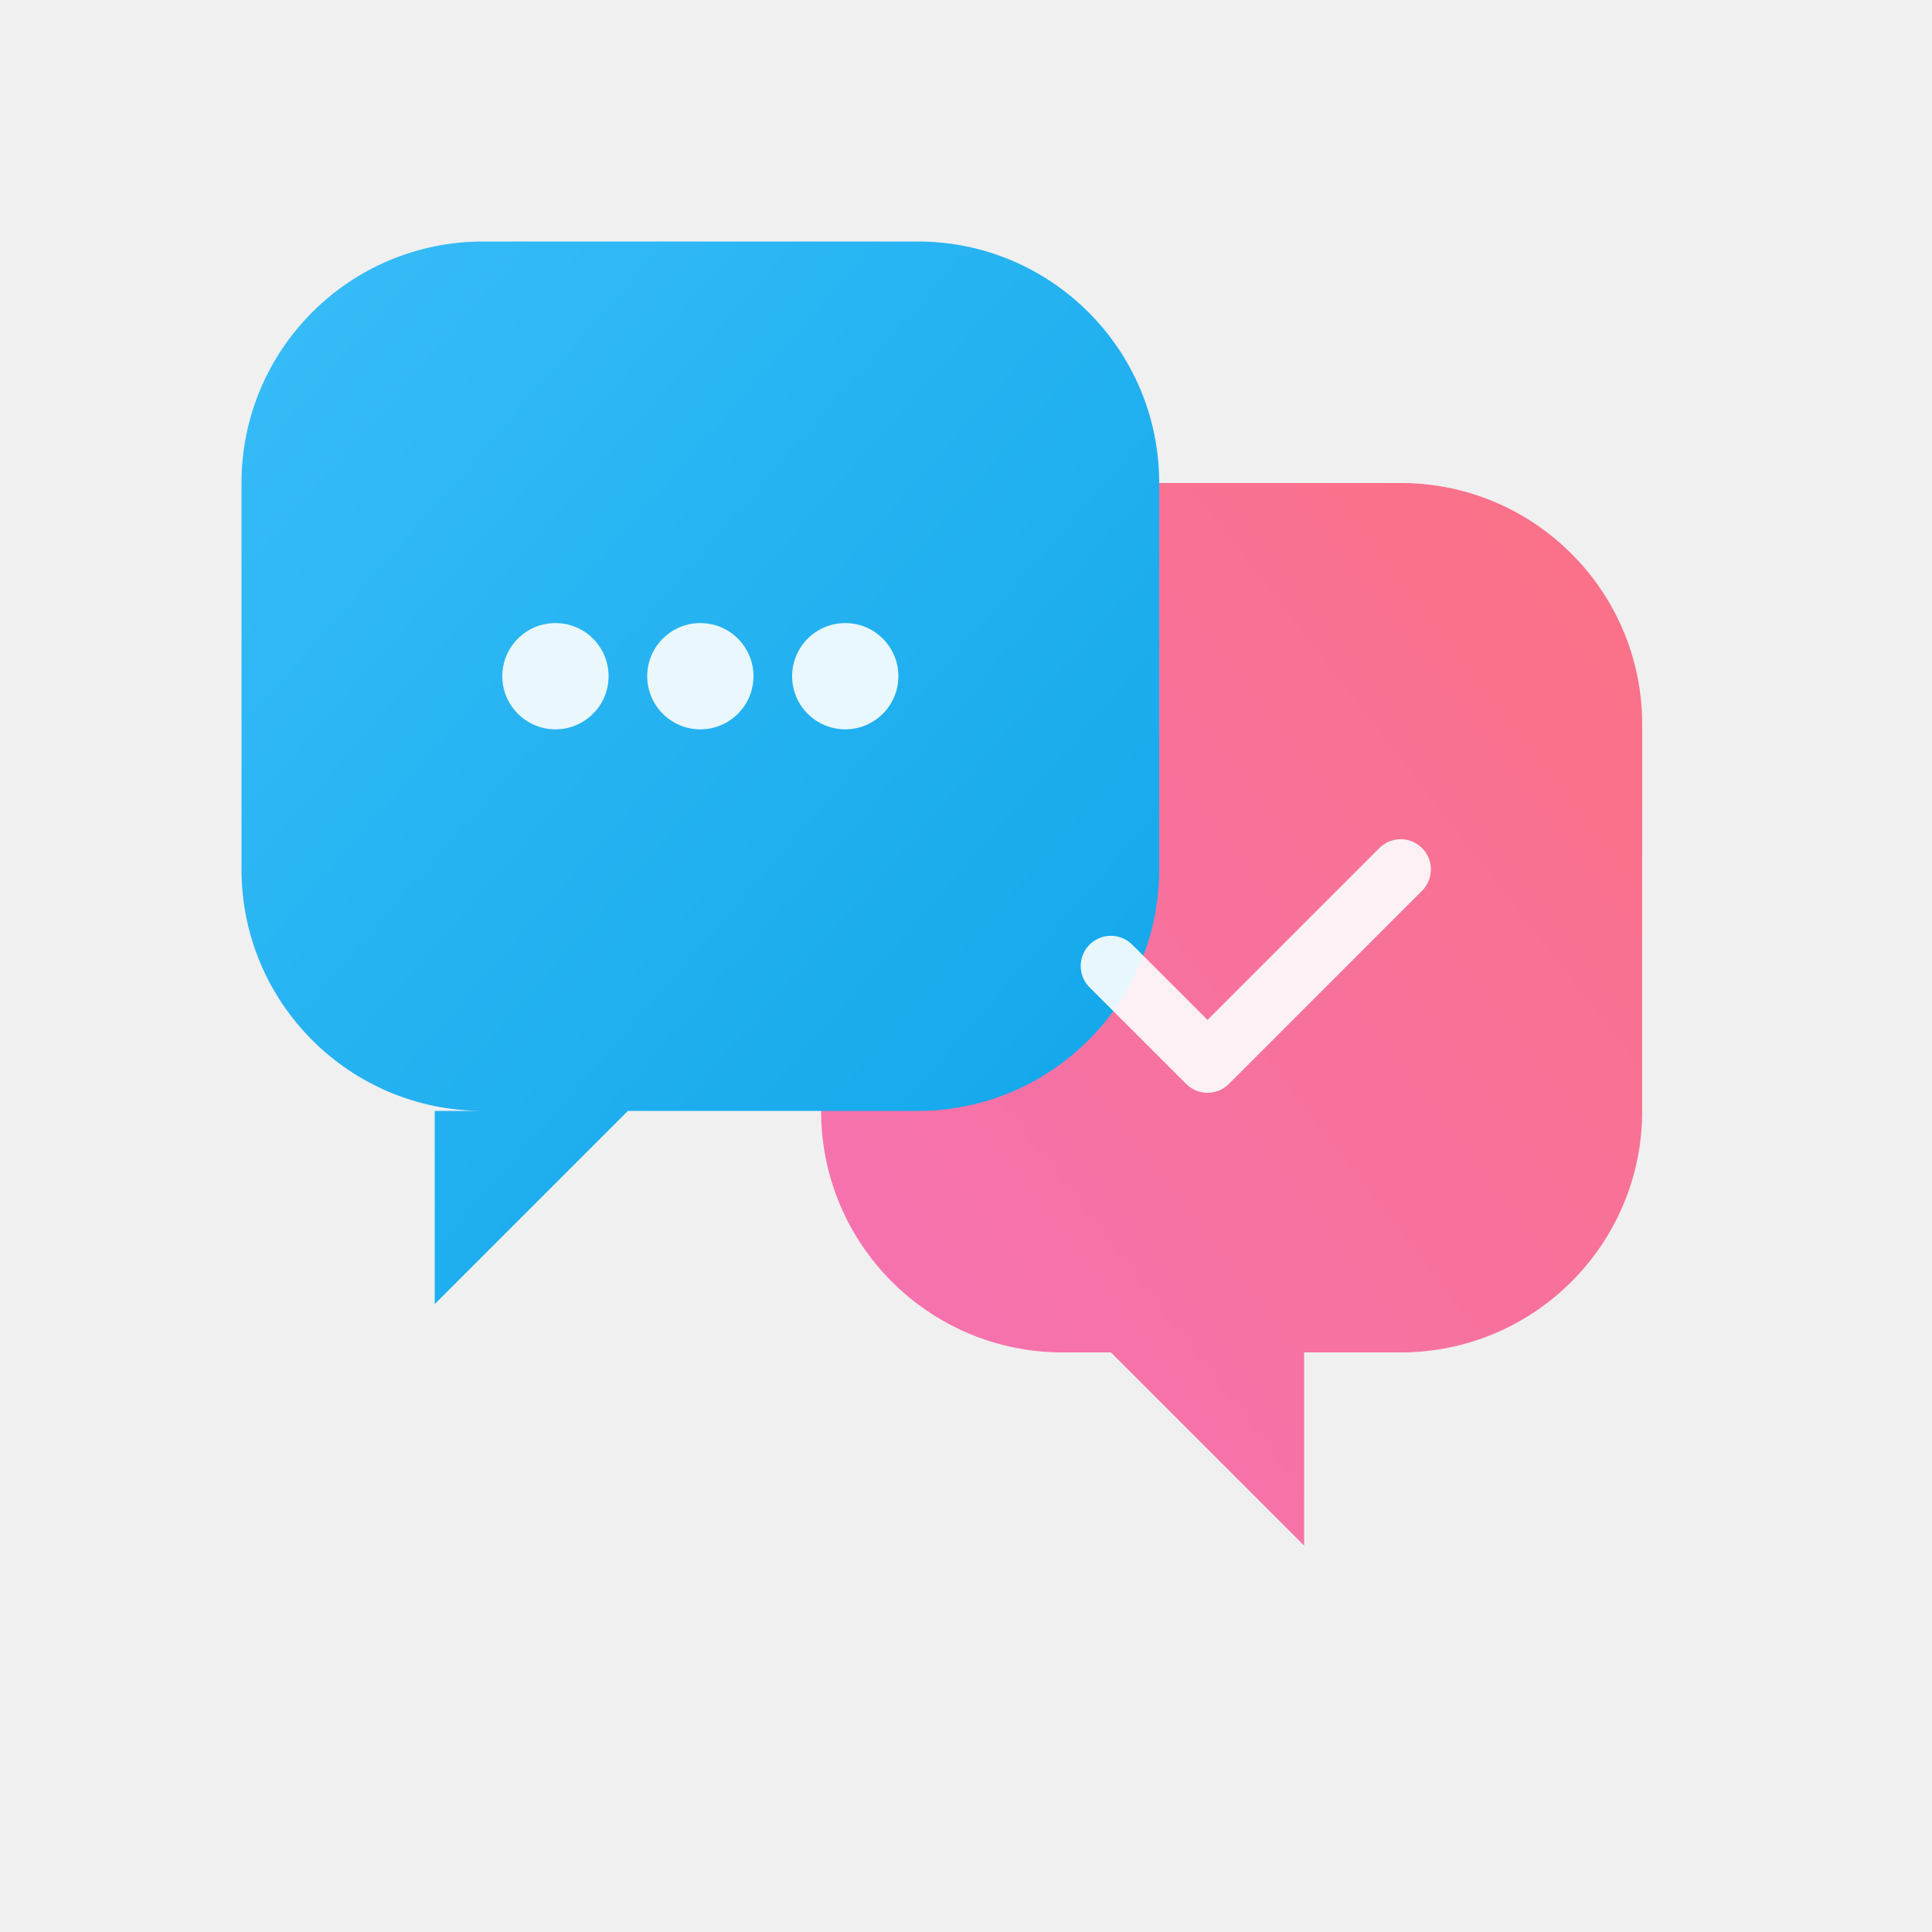
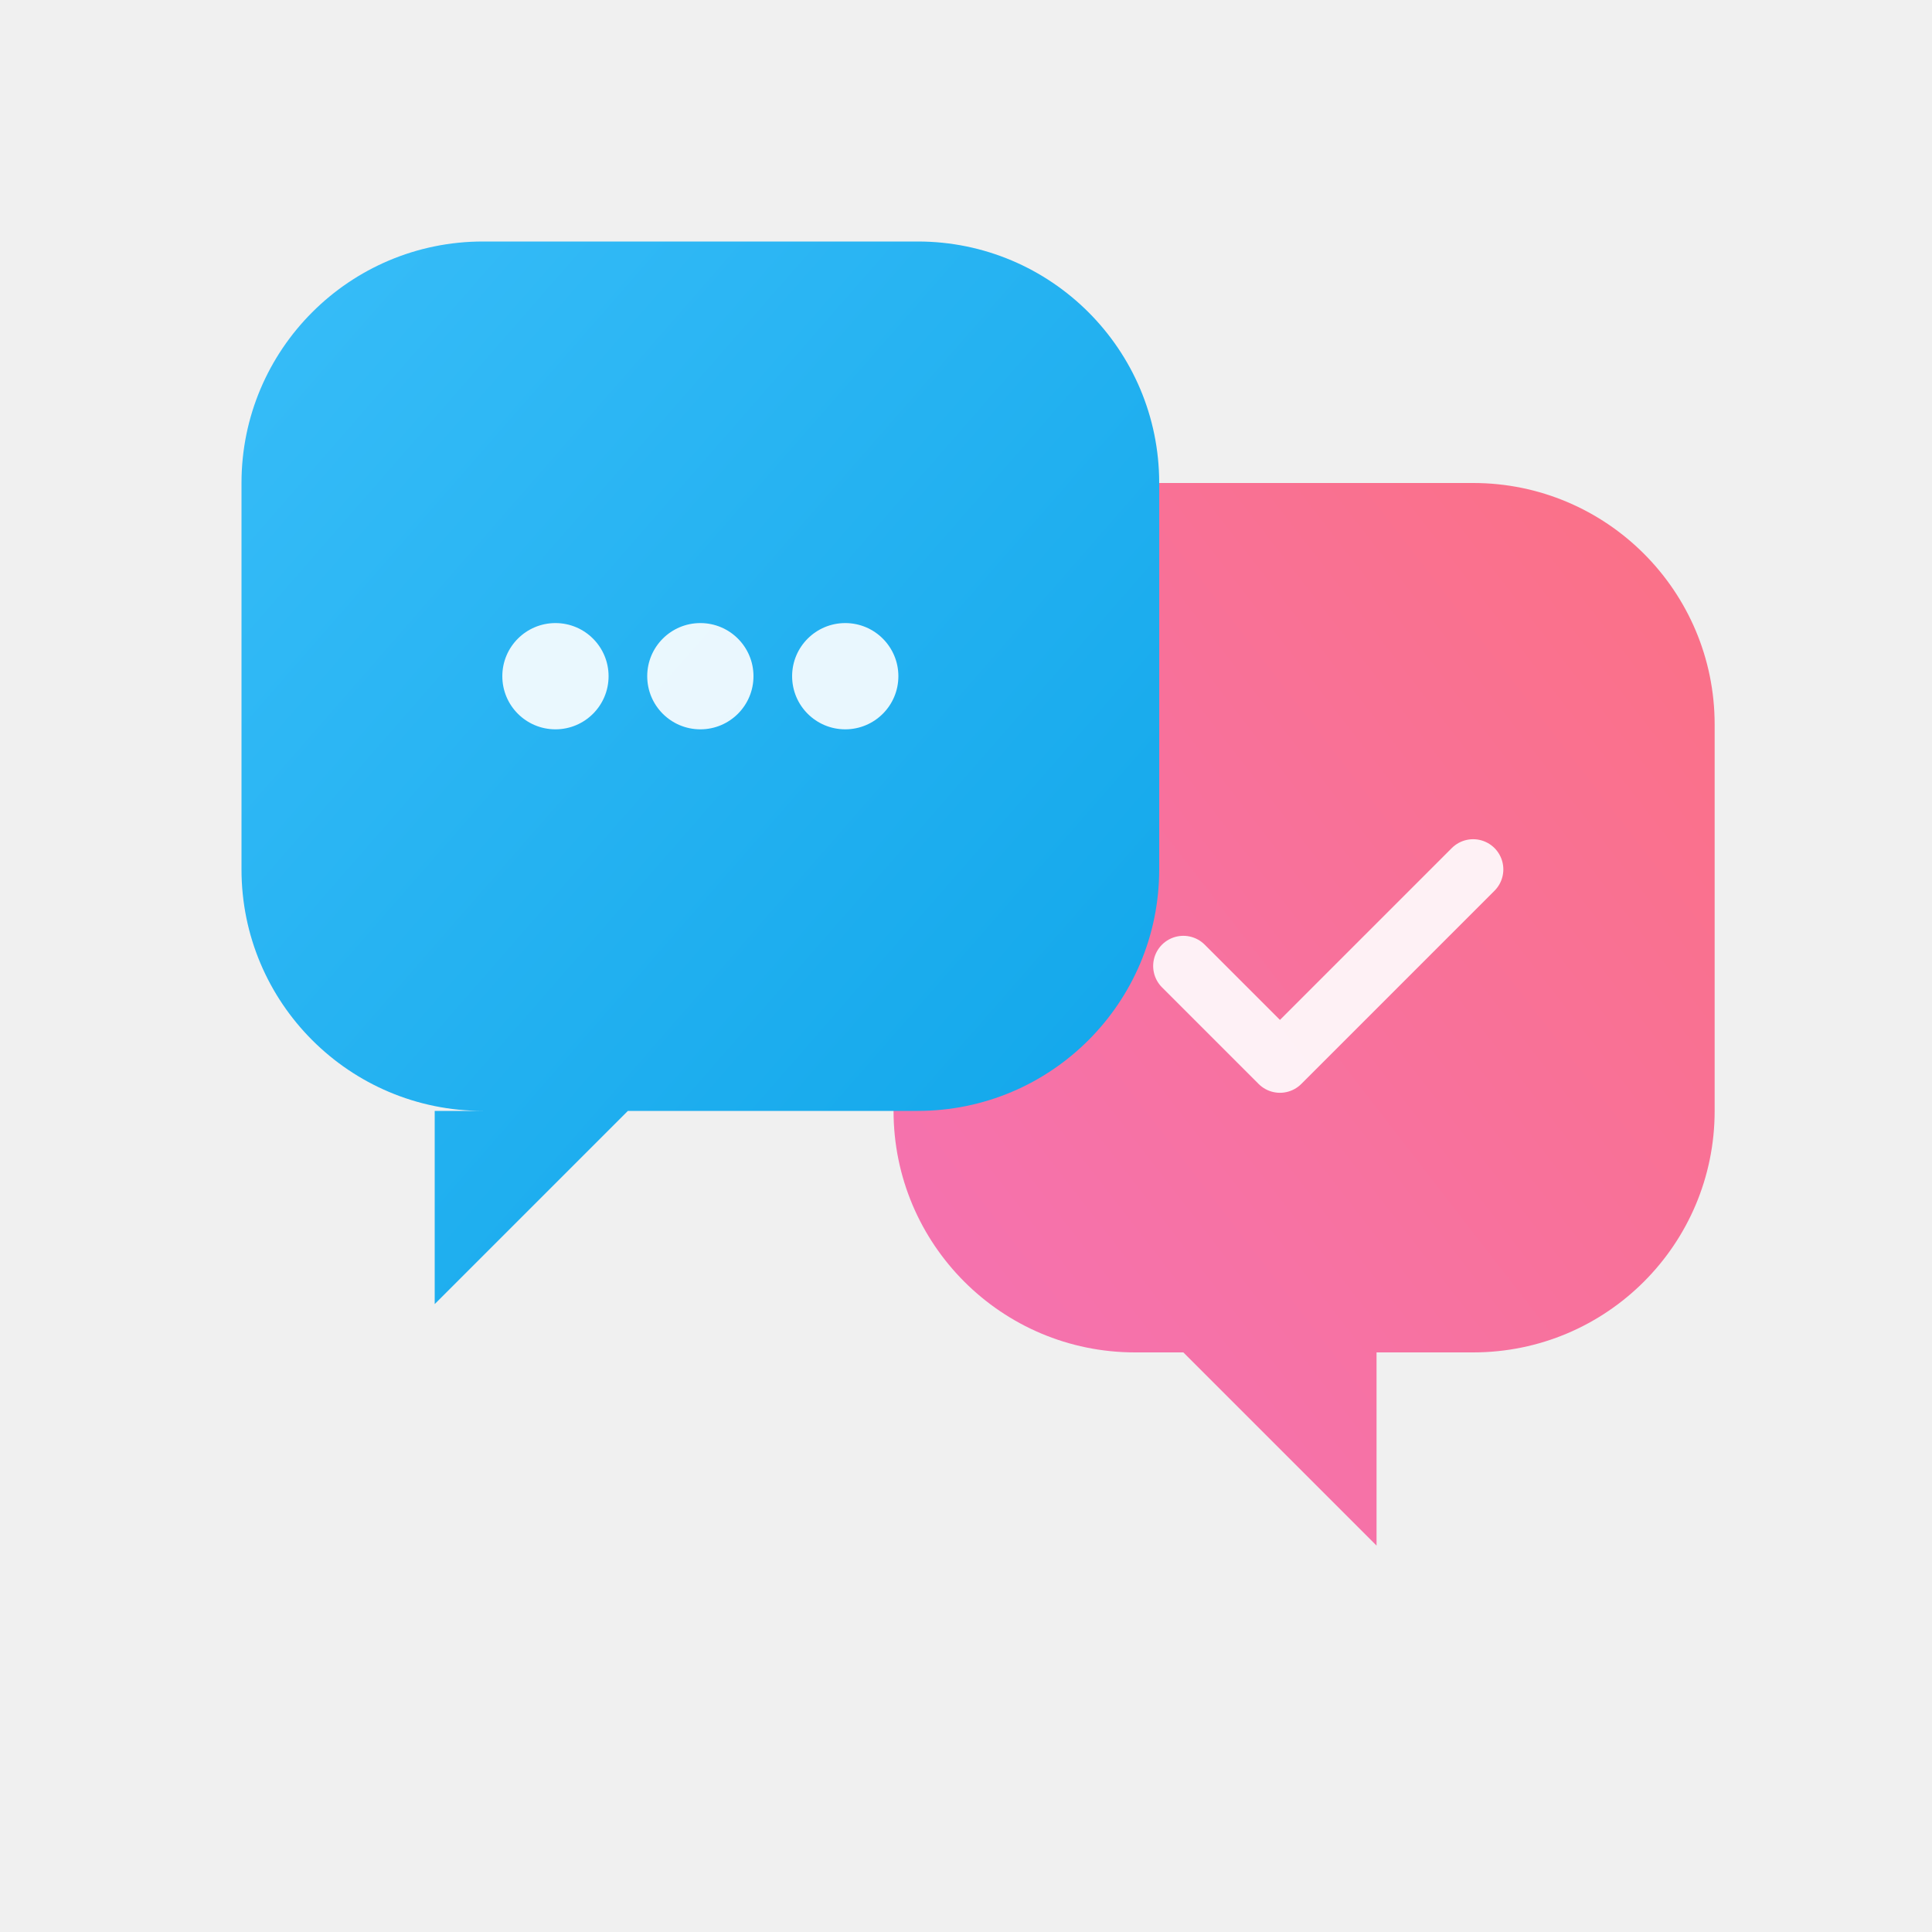
<svg xmlns="http://www.w3.org/2000/svg" width="80" height="80" viewBox="0 0 80 80" fill="none">
  <defs>
    <linearGradient id="g1" x1="0%" y1="0%" x2="100%" y2="100%">
      <stop offset="0%" stop-color="#38BDF8" />
      <stop offset="100%" stop-color="#0EA5E9" />
    </linearGradient>
    <linearGradient id="g2" x1="0%" y1="100%" x2="100%" y2="0%">
      <stop offset="0%" stop-color="#F472B6" />
      <stop offset="100%" stop-color="#FB7185" />
    </linearGradient>
  </defs>
-   <path d="M34 30C34 24.477 38.477 20 44 20H58C63.523 20 68 24.477 68 30V46C68 51.523 63.523 56 58 56H54V64L46 56H44C38.477 56 34 51.523 34 46V30Z" fill="url(#g2)" />
+   <path d="M37 30C37 24.477 41.477 20 47 20H61C66.523 20 71 24.477 71 30V46C71 51.523 66.523 56 61 56H57V64L49 56H47C41.477 56 37 51.523 37 46V30Z" fill="url(#g2)" />
  <path d="M10 20C10 14.477 14.477 10 20 10H38C43.523 10 48 14.477 48 20V36C48 41.523 43.523 46 38 46H26L18 54V46H20C14.477 46 10 41.523 10 36V20Z" fill="url(#g1)" />
  <circle cx="23" cy="28" r="2.2" fill="white" opacity="0.9" />
  <circle cx="29" cy="28" r="2.2" fill="white" opacity="0.9" />
  <circle cx="35" cy="28" r="2.2" fill="white" opacity="0.9" />
-   <path d="M46 40L50 44L58 36" stroke="white" stroke-width="2.5" stroke-linecap="round" stroke-linejoin="round" opacity="0.9" />
+   <path d="M49 40L53 44L61 36" stroke="white" stroke-width="2.5" stroke-linecap="round" stroke-linejoin="round" opacity="0.9" />
</svg>
